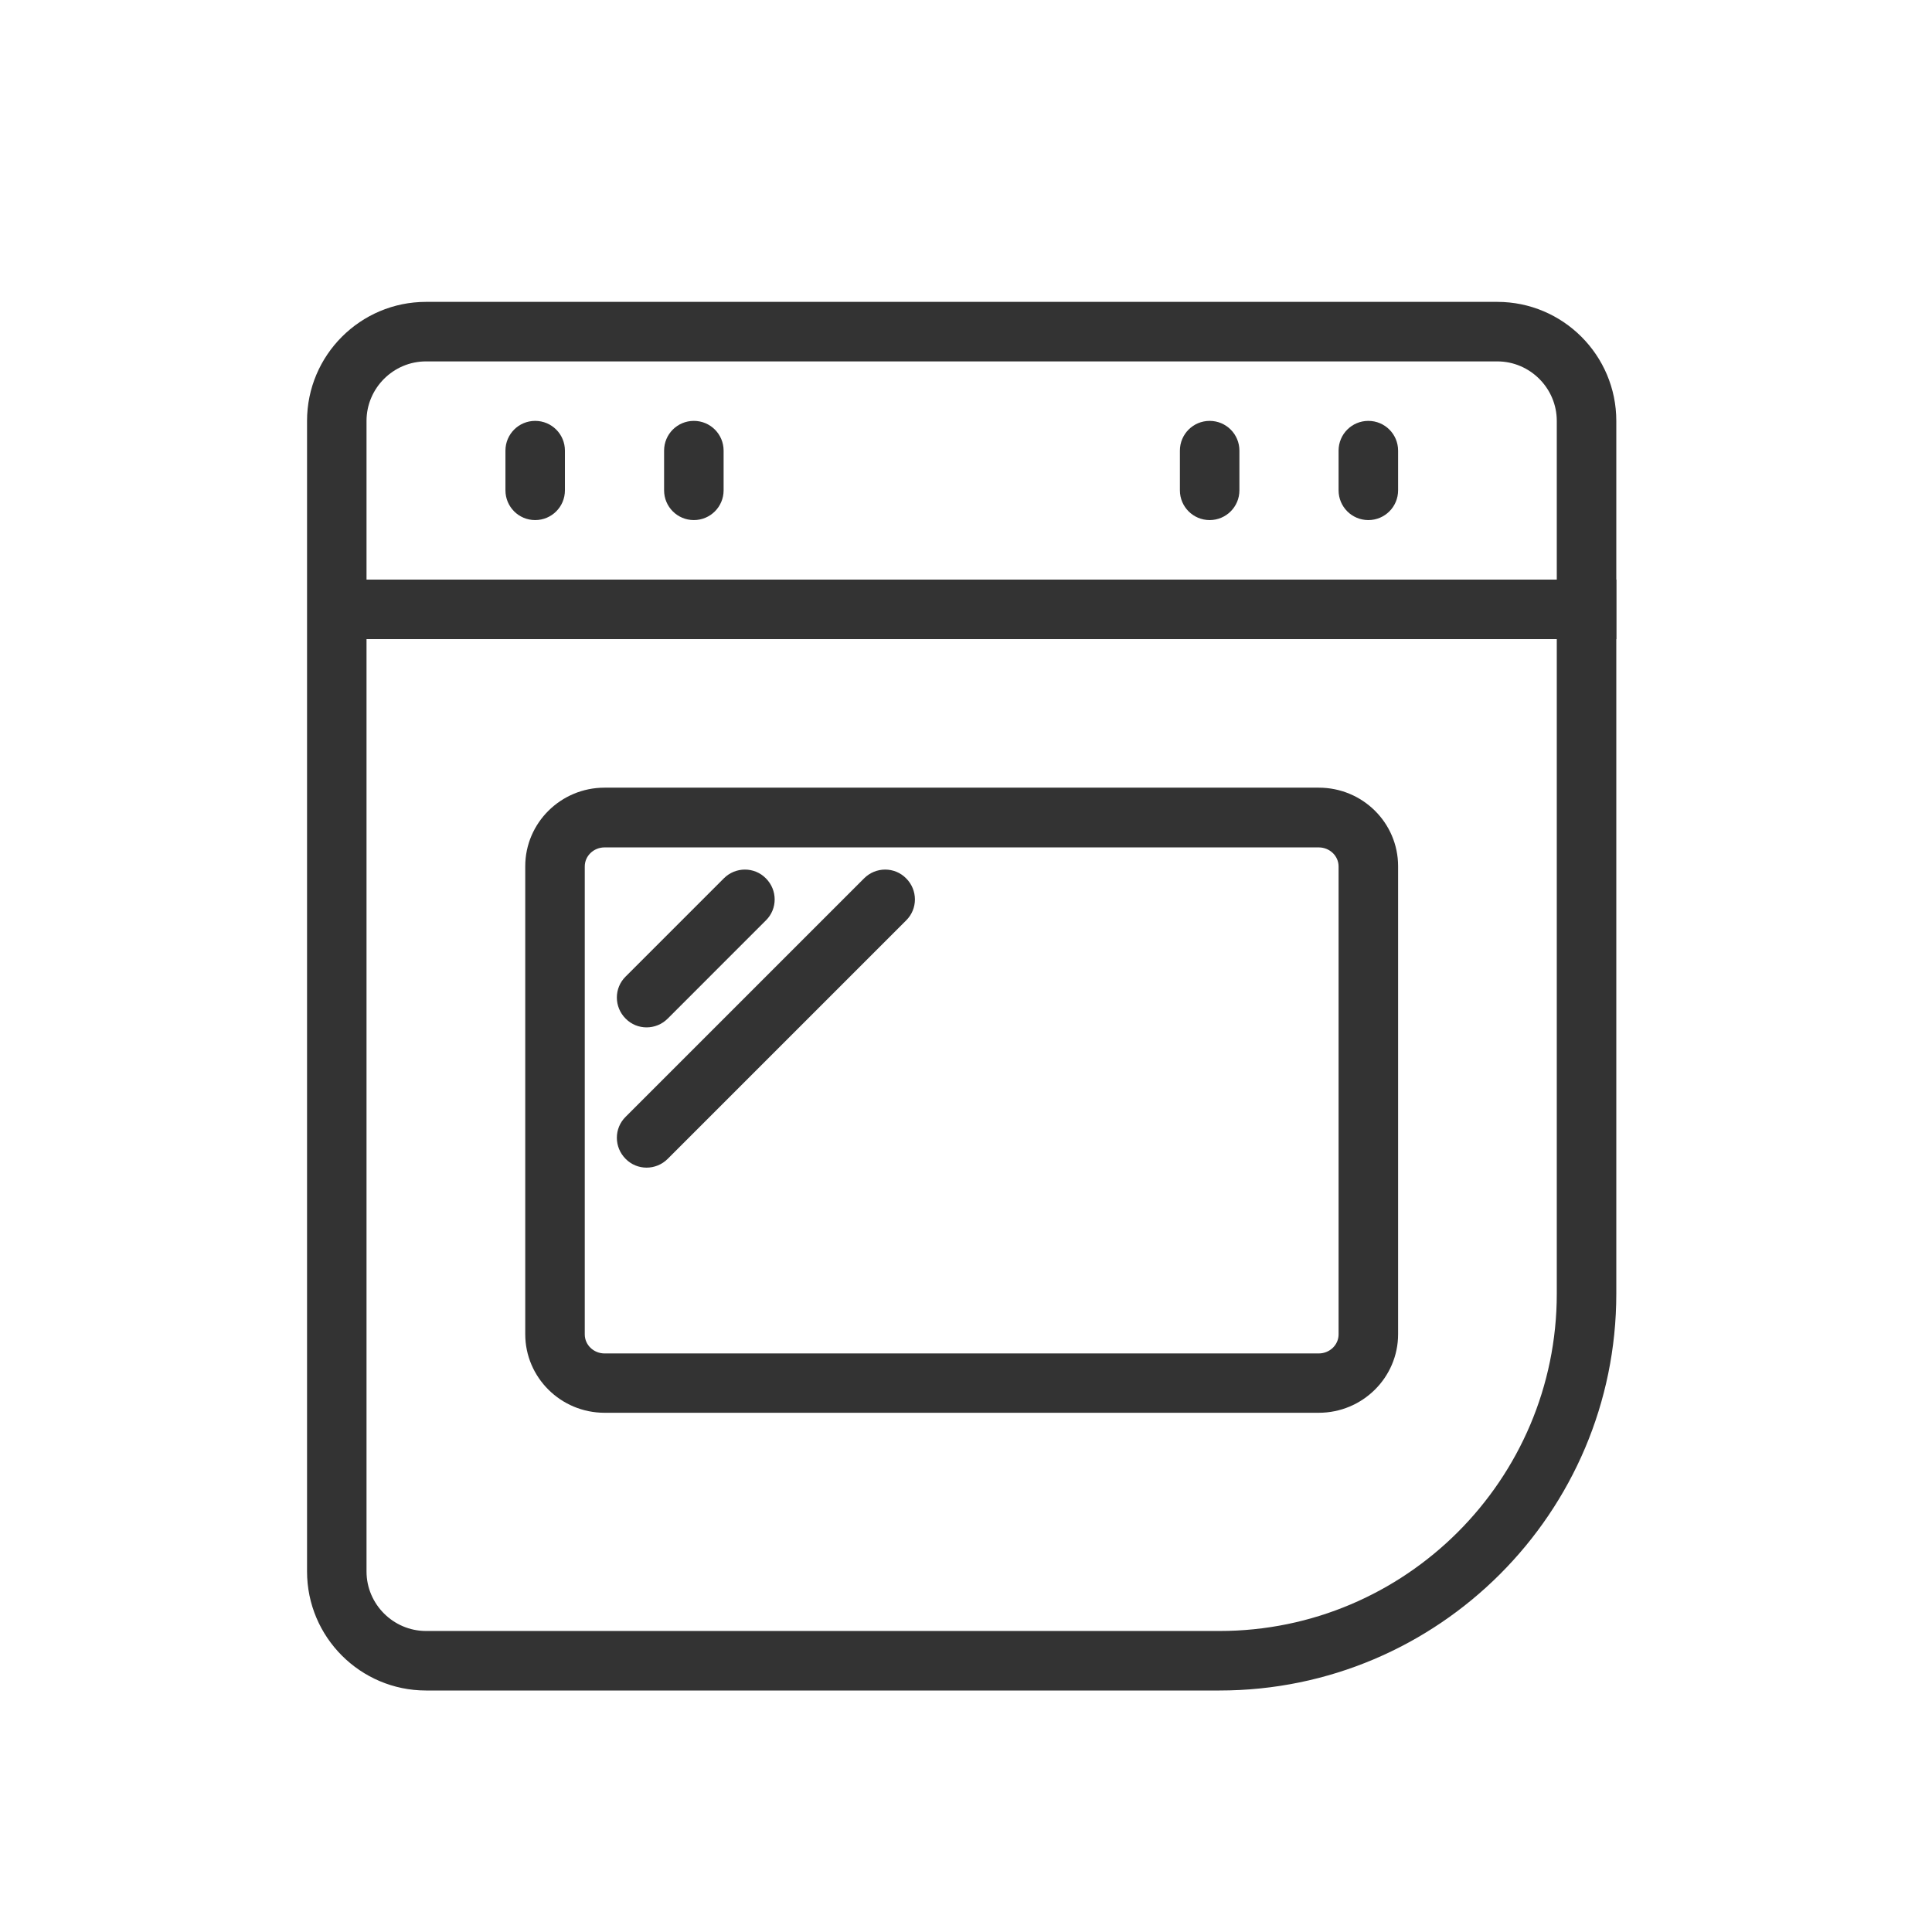
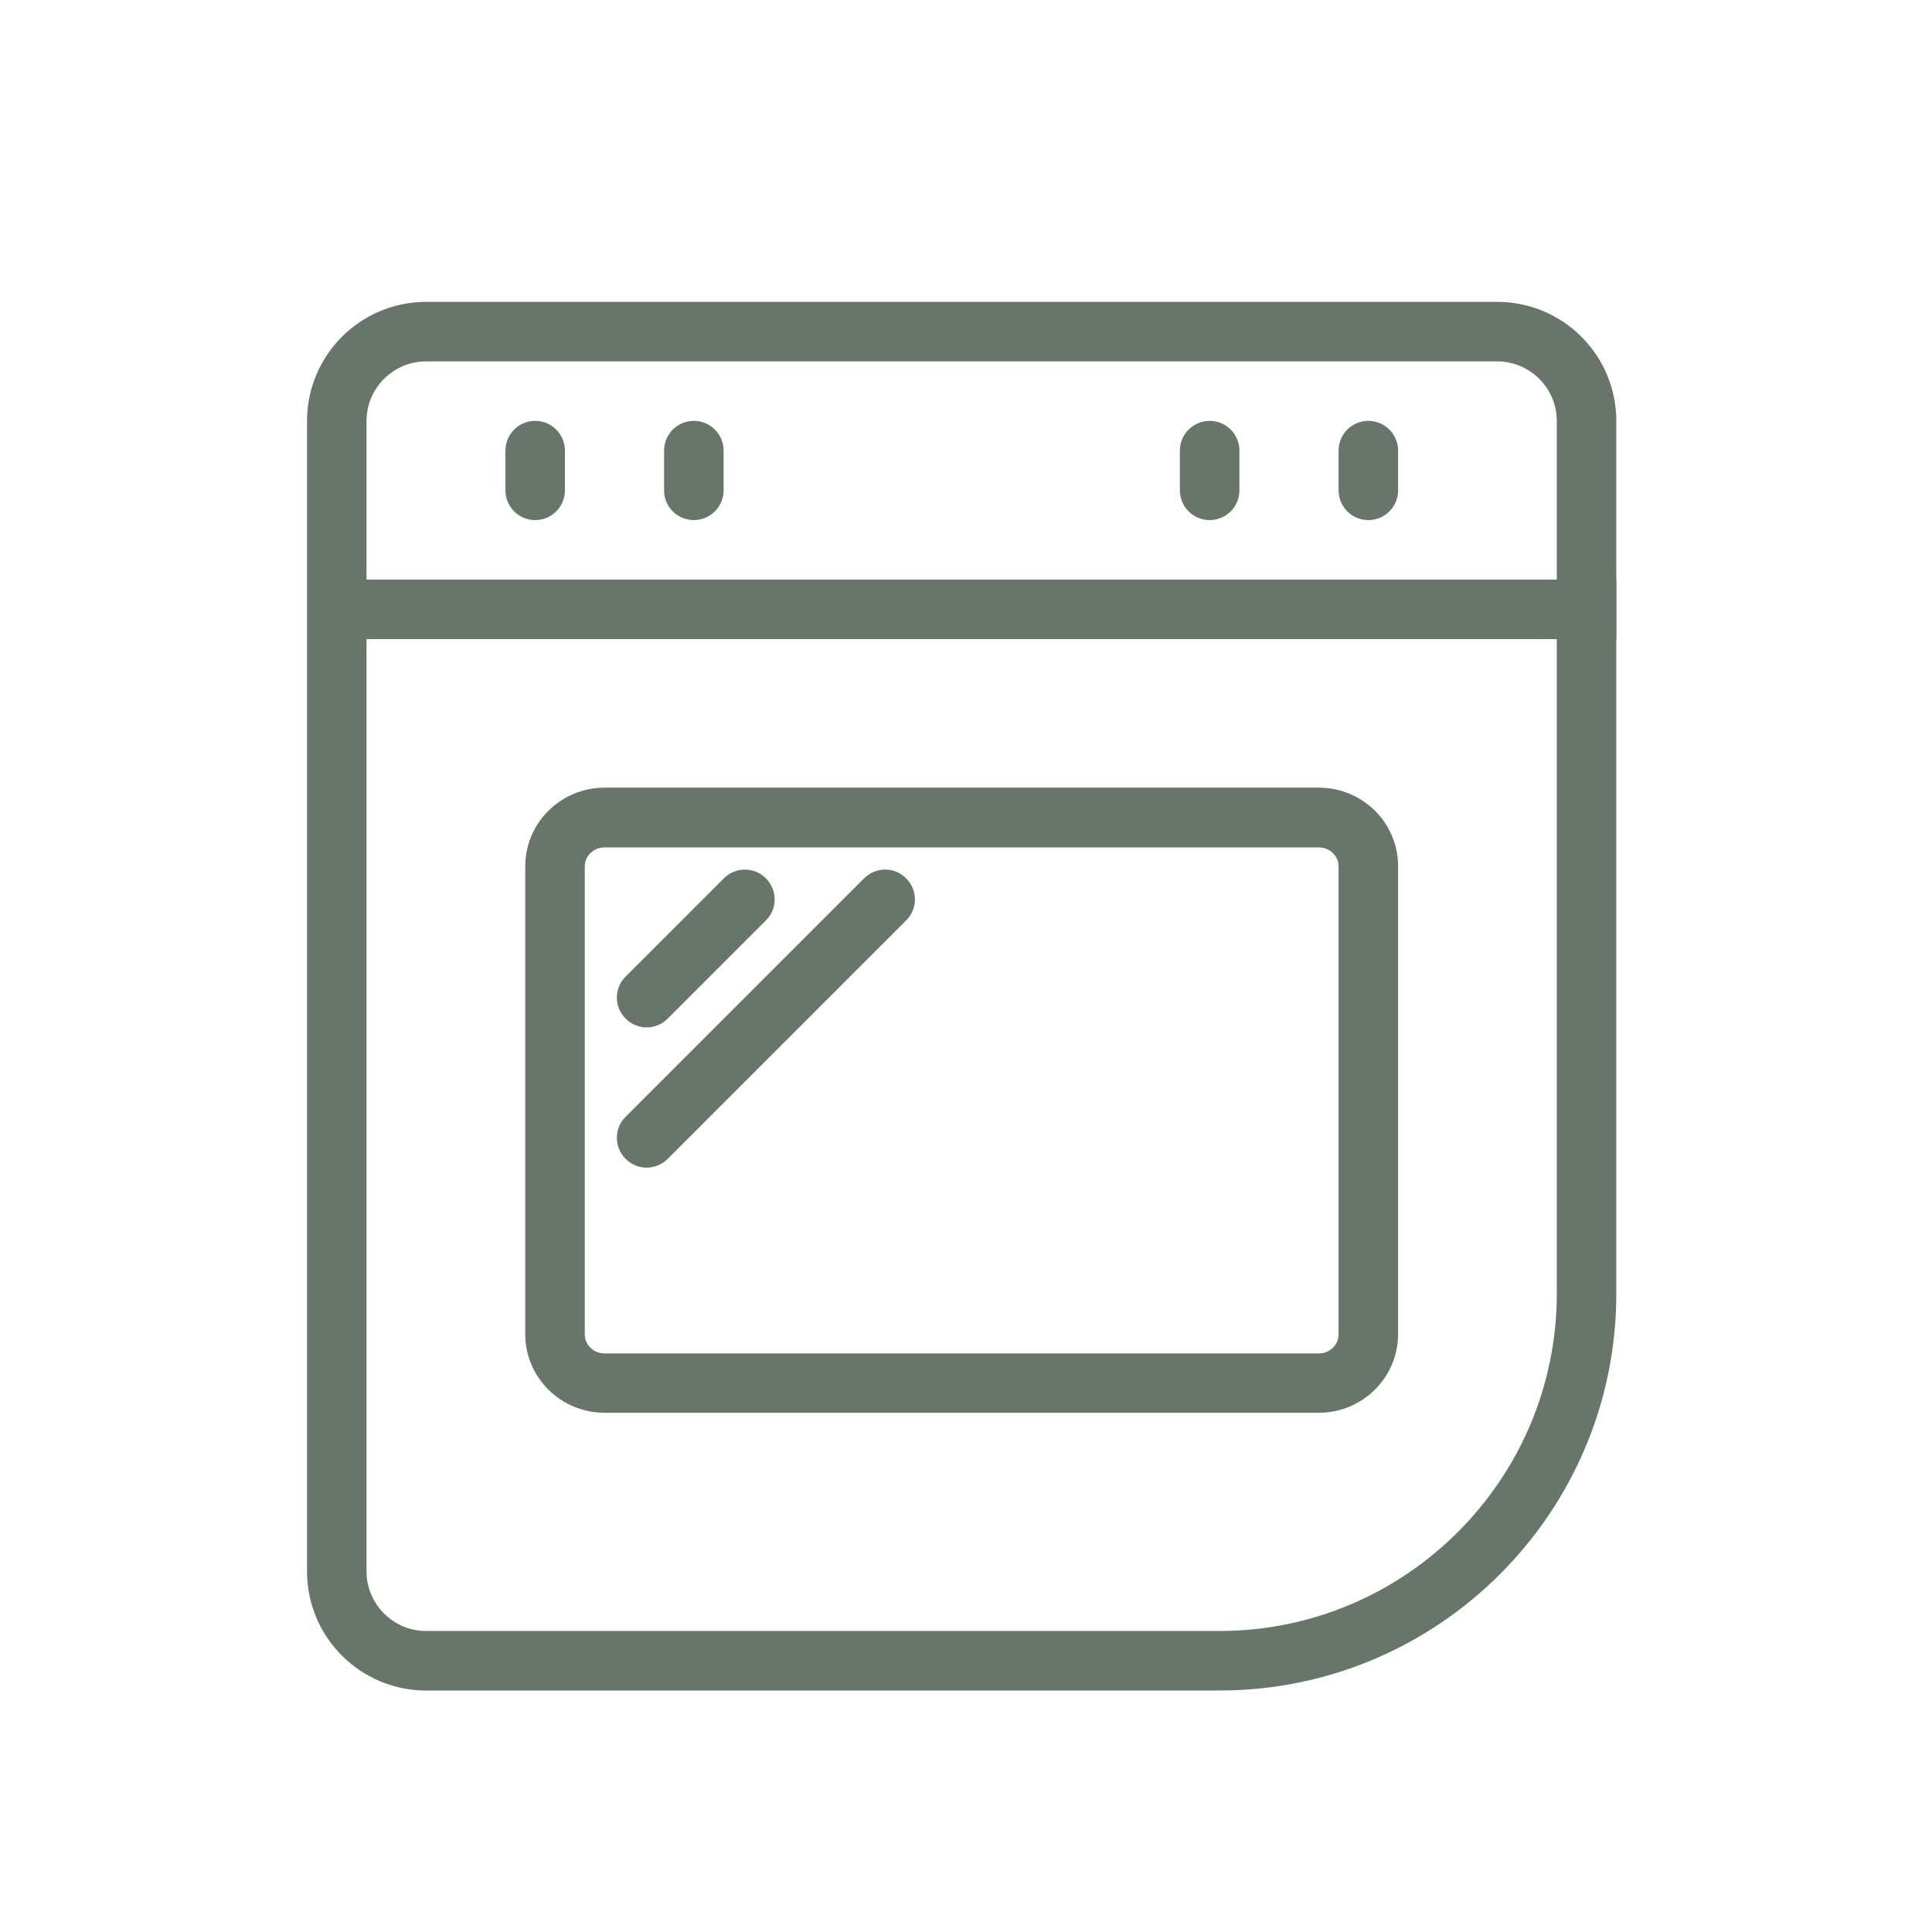
<svg xmlns="http://www.w3.org/2000/svg" width="52" height="52" viewBox="0 0 52 52" fill="none">
-   <path d="M32.824 45.5H11.467C9.7 45.5 8.264 44.064 8.264 42.296V11.329C8.264 9.561 9.7 8.125 11.467 8.125H40.299C42.067 8.125 43.503 9.561 43.503 11.329V34.821C43.503 40.711 38.714 45.5 32.824 45.5ZM11.467 9.727C10.586 9.727 9.865 10.448 9.865 11.329V42.296C9.865 43.177 10.586 43.898 11.467 43.898H32.824C37.827 43.898 41.901 39.824 41.901 34.821V11.329C41.901 10.448 41.18 9.727 40.299 9.727H11.467Z" fill="#333333" />
-   <path d="M35.494 38.025H16.272C15.092 38.025 14.137 37.074 14.137 35.91V23.315C14.137 22.151 15.092 21.2 16.272 21.2H35.494C36.674 21.2 37.63 22.145 37.63 23.315V35.91C37.63 37.074 36.674 38.025 35.494 38.025ZM16.272 22.808C15.979 22.808 15.739 23.037 15.739 23.32V35.916C15.739 36.199 15.979 36.428 16.272 36.428H35.494C35.788 36.428 36.028 36.199 36.028 35.916V23.32C36.028 23.037 35.788 22.808 35.494 22.808H16.272Z" fill="#333333" />
-   <path d="M14.404 11.328C14.848 11.328 15.205 11.686 15.205 12.129V13.197C15.205 13.64 14.848 13.998 14.404 13.998C13.961 13.998 13.604 13.64 13.604 13.197V12.129C13.604 11.686 13.961 11.328 14.404 11.328Z" fill="#333333" />
-   <path d="M18.675 11.328C19.118 11.328 19.476 11.686 19.476 12.129V13.197C19.476 13.64 19.118 13.998 18.675 13.998C18.232 13.998 17.874 13.64 17.874 13.197V12.129C17.874 11.686 18.232 11.328 18.675 11.328Z" fill="#333333" />
-   <path d="M32.558 11.328C33.001 11.328 33.359 11.686 33.359 12.129V13.197C33.359 13.64 33.001 13.998 32.558 13.998C32.115 13.998 31.757 13.64 31.757 13.197V12.129C31.757 11.686 32.115 11.328 32.558 11.328Z" fill="#333333" />
-   <path d="M36.829 11.328C37.272 11.328 37.63 11.686 37.63 12.129V13.197C37.63 13.64 37.272 13.998 36.829 13.998C36.386 13.998 36.028 13.64 36.028 13.197V12.129C36.028 11.686 36.386 11.328 36.829 11.328Z" fill="#333333" />
-   <path d="M43.503 15.6H8.798V17.202H43.503V15.6Z" fill="#333333" />
-   <path d="M20.614 23.641C20.929 23.956 20.929 24.463 20.614 24.773L17.971 27.416C17.656 27.731 17.148 27.731 16.839 27.416C16.524 27.101 16.524 26.594 16.839 26.284L19.482 23.641C19.797 23.326 20.304 23.326 20.614 23.641Z" fill="#333333" />
-   <path d="M24.389 23.641C24.704 23.956 24.704 24.463 24.389 24.773L17.971 31.191C17.656 31.506 17.148 31.506 16.839 31.191C16.524 30.876 16.524 30.369 16.839 30.059L23.257 23.641C23.572 23.326 24.079 23.326 24.389 23.641Z" fill="#333333" />
+   <path d="M32.824 45.5H11.467C9.7 45.5 8.264 44.064 8.264 42.296V11.329C8.264 9.561 9.7 8.125 11.467 8.125H40.299C42.067 8.125 43.503 9.561 43.503 11.329V34.821C43.503 40.711 38.714 45.5 32.824 45.5ZM11.467 9.727C10.586 9.727 9.865 10.448 9.865 11.329V42.296C9.865 43.177 10.586 43.898 11.467 43.898H32.824C37.827 43.898 41.901 39.824 41.901 34.821V11.329C41.901 10.448 41.18 9.727 40.299 9.727H11.467Z" fill="#68756A" />
+   <path d="M35.494 38.025H16.272C15.092 38.025 14.137 37.074 14.137 35.91V23.315C14.137 22.151 15.092 21.2 16.272 21.2H35.494C36.674 21.2 37.63 22.145 37.63 23.315V35.91C37.63 37.074 36.674 38.025 35.494 38.025ZM16.272 22.808C15.979 22.808 15.739 23.037 15.739 23.32V35.916C15.739 36.199 15.979 36.428 16.272 36.428H35.494C35.788 36.428 36.028 36.199 36.028 35.916V23.32C36.028 23.037 35.788 22.808 35.494 22.808H16.272Z" fill="#68756A" />
+   <path d="M14.404 11.328C14.848 11.328 15.205 11.686 15.205 12.129V13.197C15.205 13.64 14.848 13.998 14.404 13.998C13.961 13.998 13.604 13.64 13.604 13.197V12.129C13.604 11.686 13.961 11.328 14.404 11.328Z" fill="#68756A" />
+   <path d="M18.675 11.328C19.118 11.328 19.476 11.686 19.476 12.129V13.197C19.476 13.64 19.118 13.998 18.675 13.998C18.232 13.998 17.874 13.64 17.874 13.197V12.129C17.874 11.686 18.232 11.328 18.675 11.328Z" fill="#68756A" />
+   <path d="M32.558 11.328C33.001 11.328 33.359 11.686 33.359 12.129V13.197C33.359 13.64 33.001 13.998 32.558 13.998C32.115 13.998 31.757 13.64 31.757 13.197V12.129C31.757 11.686 32.115 11.328 32.558 11.328Z" fill="#68756A" />
+   <path d="M36.829 11.328C37.272 11.328 37.63 11.686 37.63 12.129V13.197C37.63 13.64 37.272 13.998 36.829 13.998C36.386 13.998 36.028 13.64 36.028 13.197V12.129C36.028 11.686 36.386 11.328 36.829 11.328Z" fill="#68756A" />
+   <path d="M43.503 15.6H8.798V17.202H43.503V15.6Z" fill="#68756A" />
+   <path d="M20.614 23.641C20.929 23.956 20.929 24.463 20.614 24.773L17.971 27.416C17.656 27.731 17.148 27.731 16.839 27.416C16.524 27.101 16.524 26.594 16.839 26.284L19.482 23.641C19.797 23.326 20.304 23.326 20.614 23.641Z" fill="#68756A" />
+   <path d="M24.389 23.641C24.704 23.956 24.704 24.463 24.389 24.773L17.971 31.191C17.656 31.506 17.148 31.506 16.839 31.191C16.524 30.876 16.524 30.369 16.839 30.059L23.257 23.641C23.572 23.326 24.079 23.326 24.389 23.641Z" fill="#68756A" />
</svg>
